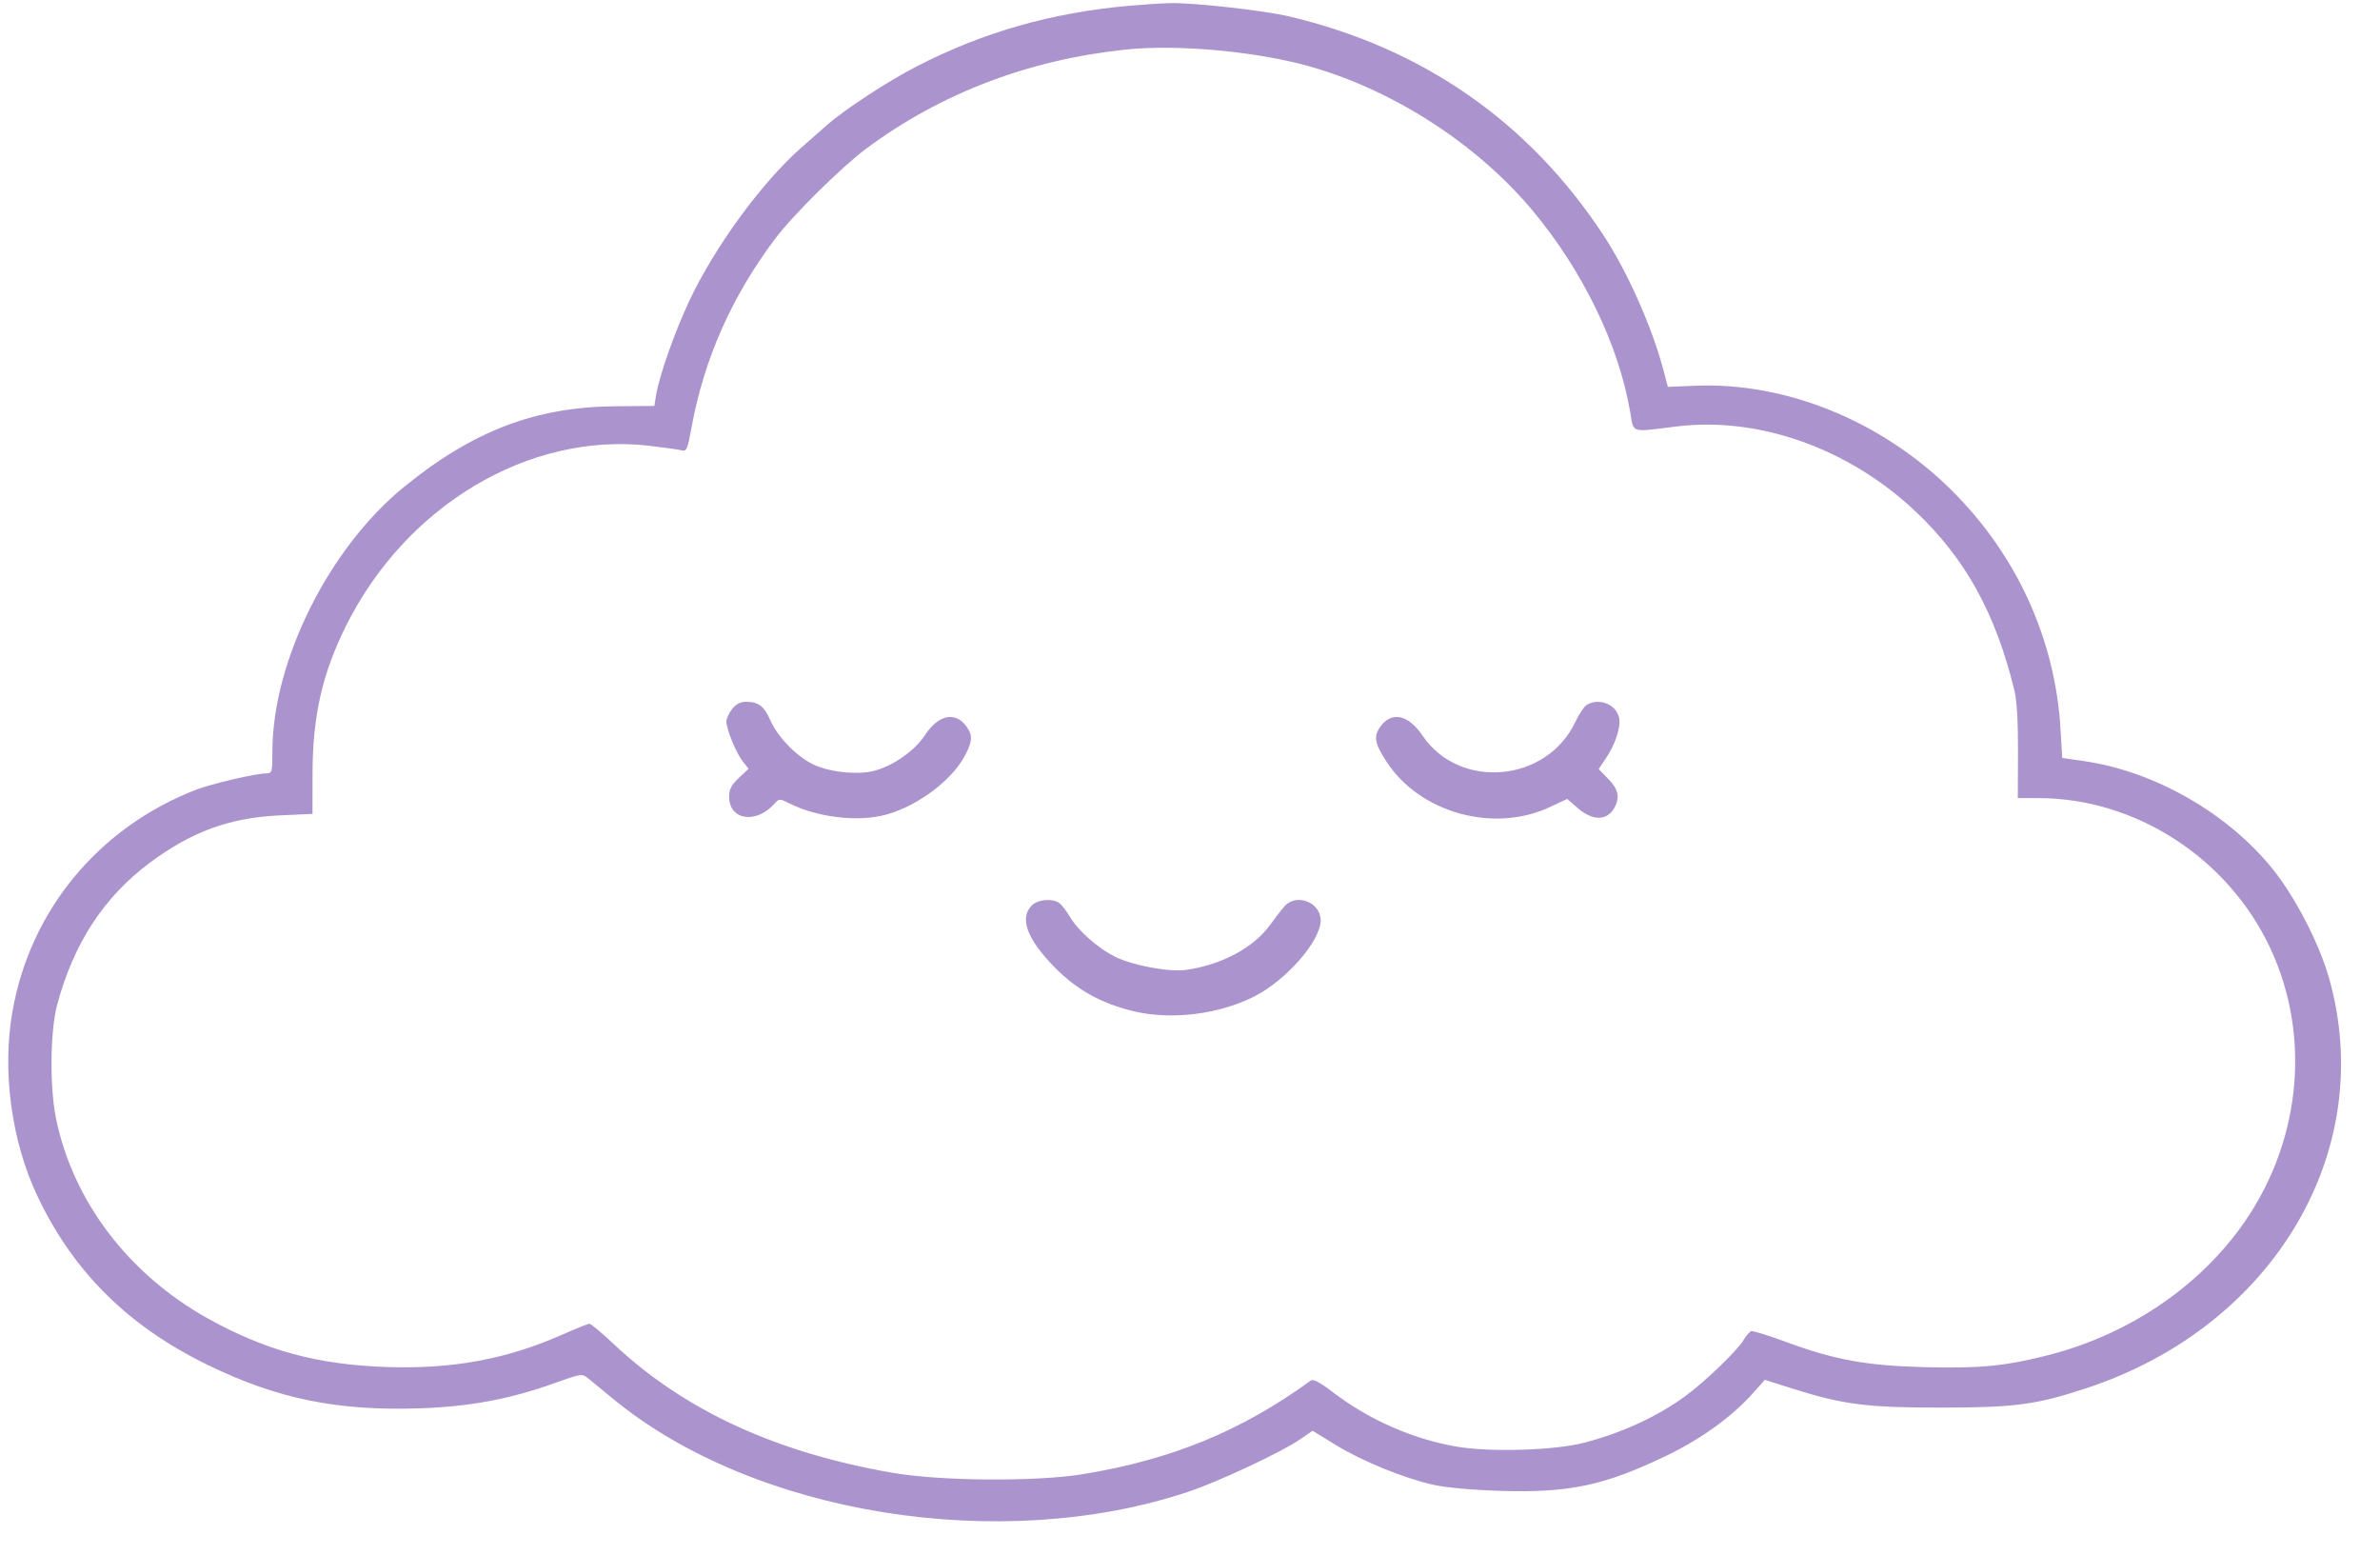
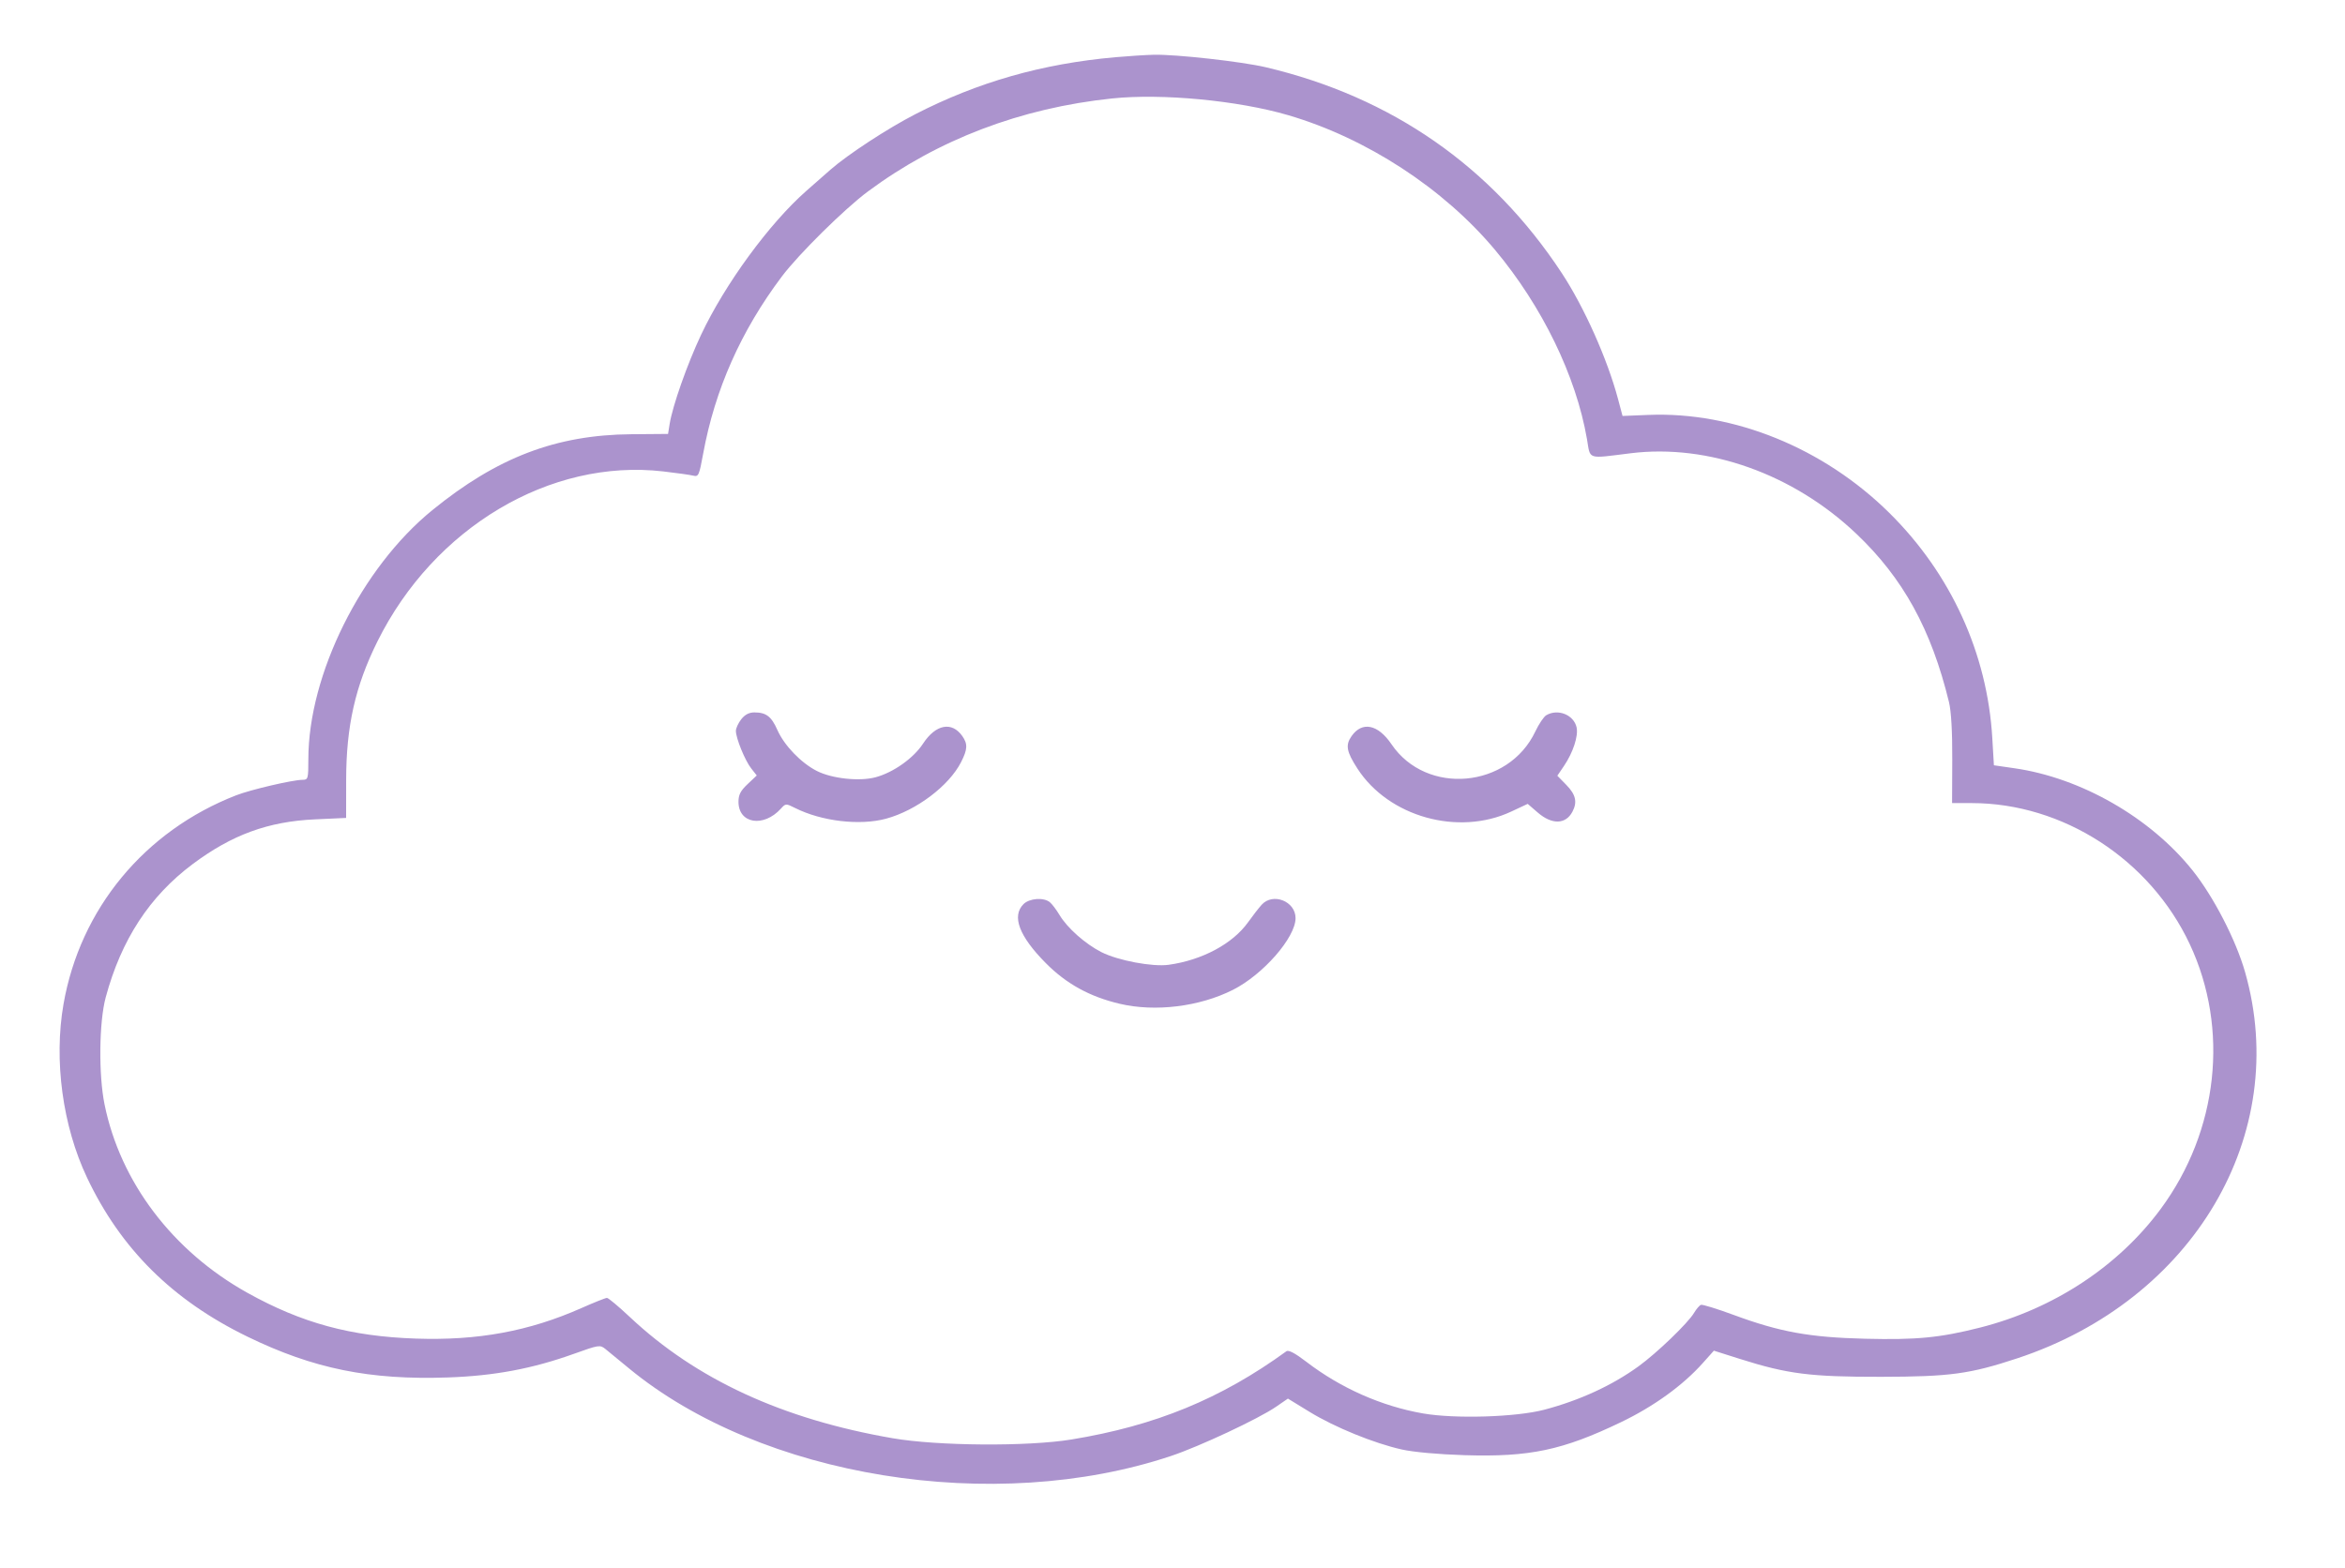
- <svg xmlns="http://www.w3.org/2000/svg" viewBox="197 204 865 565" width="100%" height="100%" fill="#ab93cd" fill-rule="evenodd">
+ <svg xmlns="http://www.w3.org/2000/svg" viewBox="177 184 905 605" width="100%" height="100%" fill="#ab93cd" fill-rule="evenodd" preserveAspectRatio="xMidYMid meet">
  <path d="M 607.384 206.089 C 579.142 208.611, 554.422 215.661, 530.220 228.097 C 519.598 233.554, 504.203 243.623, 497.500 249.496 C 495.850 250.942, 491.671 254.615, 488.214 257.659 C 473.908 270.254, 456.817 293.612, 447.588 313.184 C 442.227 324.552, 436.566 340.622, 435.429 347.700 L 434.819 351.500 420.659 351.618 C 391.641 351.858, 368.872 360.546, 343.836 380.930 C 316.457 403.222, 296 444.353, 296 477.110 C 296 484.621, 295.892 485.001, 293.750 485.016 C 289.915 485.042, 273.774 488.807, 268.181 490.979 C 232.811 504.714, 207.926 534.809, 201.509 571.609 C 197.728 593.292, 201.153 618.622, 210.554 638.500 C 223.590 666.062, 243.571 685.888, 272.500 699.964 C 297.925 712.334, 319.712 716.765, 349.931 715.710 C 367.831 715.084, 382.505 712.327, 398.500 706.584 C 408.145 703.121, 408.577 703.056, 410.666 704.747 C 411.857 705.711, 415.907 709.039, 419.666 712.142 C 470.762 754.321, 560.683 768.864, 629 745.998 C 640 742.316, 662.709 731.672, 669.430 727.048 L 674.045 723.873 682.405 729 C 692.076 734.930, 707.225 741.110, 718 743.519 C 722.531 744.532, 732.108 745.400, 742.194 745.712 C 767.336 746.489, 780.065 743.803, 802.599 732.967 C 815.289 726.864, 826.449 718.794, 834.181 710.132 L 838.429 705.372 848.465 708.553 C 866.887 714.391, 875.677 715.505, 903 715.461 C 929.577 715.418, 937.191 714.385, 955.500 708.337 C 1023.541 685.862, 1061.291 621.844, 1043.431 559.219 C 1039.889 546.801, 1031.247 530.074, 1023.134 519.936 C 1006.845 499.581, 980.159 484.272, 954.500 480.563 L 946.500 479.406 945.887 468.953 C 943.969 436.229, 929.910 405.473, 906.123 381.966 C 880.794 356.935, 846.157 342.837, 813.235 344.160 L 803.179 344.564 801.441 338.032 C 797.337 322.599, 788.384 302.557, 779.700 289.363 C 752.642 248.249, 714.058 221.420, 665.500 209.957 C 656.279 207.780, 630.768 204.935, 622.278 205.138 C 619.100 205.213, 612.398 205.641, 607.384 206.089 M 606.175 222.006 C 570.898 225.708, 539.018 237.850, 512 257.874 C 502.986 264.554, 485.216 282.104, 478.729 290.733 C 462.953 311.717, 452.895 334.387, 448.357 359.194 C 446.835 367.514, 446.567 368.108, 444.569 367.607 C 443.386 367.310, 438.162 366.575, 432.959 365.973 C 389.325 360.929, 344.470 387.627, 322.644 431.633 C 314.091 448.879, 310.612 464.317, 310.590 485.114 L 310.576 499.727 298.538 500.282 C 280.473 501.113, 266.532 506.213, 251.380 517.533 C 234.732 529.970, 223.797 546.727, 217.793 569 C 215.230 578.509, 215.006 598.746, 217.337 610.261 C 223.414 640.286, 243.651 666.988, 272.500 683.047 C 293.487 694.729, 312.359 699.858, 337.500 700.711 C 361.428 701.523, 381.215 697.875, 401.376 688.936 C 406.258 686.771, 410.695 685, 411.237 685 C 411.778 685, 415.733 688.304, 420.026 692.342 C 445.658 716.455, 478.963 731.825, 521.503 739.171 C 538.899 742.176, 573.657 742.422, 590.500 739.659 C 622.899 734.346, 648.107 723.997, 673.453 705.603 C 674.289 704.997, 676.800 706.324, 681.203 709.699 C 694.423 719.831, 710.215 726.818, 726.182 729.600 C 738.563 731.757, 762.144 731.032, 773 728.162 C 786.705 724.538, 799.199 718.780, 809.366 711.403 C 816.498 706.228, 828.455 694.716, 830.785 690.781 C 831.670 689.286, 832.868 687.891, 833.447 687.682 C 834.026 687.472, 839.675 689.213, 846 691.550 C 863.889 698.160, 875.333 700.238, 896.783 700.768 C 916.668 701.260, 925.657 700.388, 941.150 696.463 C 969.471 689.287, 994.511 672.835, 1010.896 650.637 C 1033.105 620.548, 1037.425 581.175, 1022.105 548.483 C 1006.766 515.751, 973.173 494.008, 937.930 494.001 L 930.360 494 930.430 477.250 C 930.475 466.429, 930.026 458.553, 929.161 455 C 922.323 426.910, 911.446 407.156, 893.370 390 C 869.103 366.968, 836.263 355.258, 806.322 358.962 C 789.243 361.074, 790.849 361.594, 789.454 353.500 C 785.262 329.186, 772.201 302.291, 754.008 280.510 C 734.129 256.709, 704.334 237.294, 674.113 228.448 C 654.743 222.778, 625.366 219.992, 606.175 222.006 M 463.073 461.635 C 461.933 463.084, 461 465.104, 461 466.124 C 461 468.962, 464.506 477.556, 466.910 480.612 L 469.056 483.341 465.528 486.668 C 462.796 489.245, 462 490.786, 462 493.498 C 462 501.963, 471.687 503.528, 478.371 496.143 C 480.204 494.117, 480.302 494.113, 483.869 495.903 C 494.104 501.041, 508.857 502.770, 518.975 500.019 C 530.645 496.845, 543.226 487.358, 547.891 478.214 C 550.419 473.259, 550.523 471.192, 548.399 468.159 C 544.350 462.379, 538.131 463.566, 533.222 471.058 C 529.536 476.684, 521.812 482.162, 514.937 484.024 C 508.705 485.713, 498.030 484.562, 492.192 481.572 C 486.097 478.450, 479.635 471.722, 477.007 465.763 C 474.712 460.559, 472.668 459, 468.138 459 C 466.096 459, 464.487 459.837, 463.073 461.635 M 773.758 460.076 C 772.800 460.634, 770.893 463.465, 769.520 466.367 C 759.121 488.347, 727.467 491.159, 714.022 471.297 C 708.799 463.581, 702.680 462.336, 698.601 468.159 C 696.179 471.618, 696.631 474.119, 700.862 480.665 C 712.919 499.319, 739.793 506.837, 760.231 497.273 L 766.583 494.300 770.458 497.650 C 775.952 502.399, 781.244 502.267, 783.850 497.316 C 785.799 493.613, 785.145 490.733, 781.510 487.010 L 778.019 483.436 780.563 479.692 C 784.077 474.522, 786.182 468.104, 785.453 464.785 C 784.385 459.924, 778.255 457.456, 773.758 460.076 M 572 533 C 567.368 537.632, 570.296 545.378, 580.607 555.774 C 588.564 563.796, 597.556 568.740, 609.168 571.478 C 622.831 574.699, 639.947 572.589, 652.802 566.100 C 664.477 560.206, 676.968 545.915, 676.991 538.424 C 677.011 531.897, 668.244 528.432, 663.900 533.250 C 662.784 534.487, 660.427 537.525, 658.663 540 C 652.735 548.313, 640.930 554.636, 628 556.423 C 621.792 557.281, 608.460 554.774, 602.103 551.552 C 595.844 548.381, 588.862 542.183, 585.853 537.129 C 584.665 535.133, 583.001 532.938, 582.155 532.250 C 579.782 530.320, 574.273 530.727, 572 533 " />
</svg>
